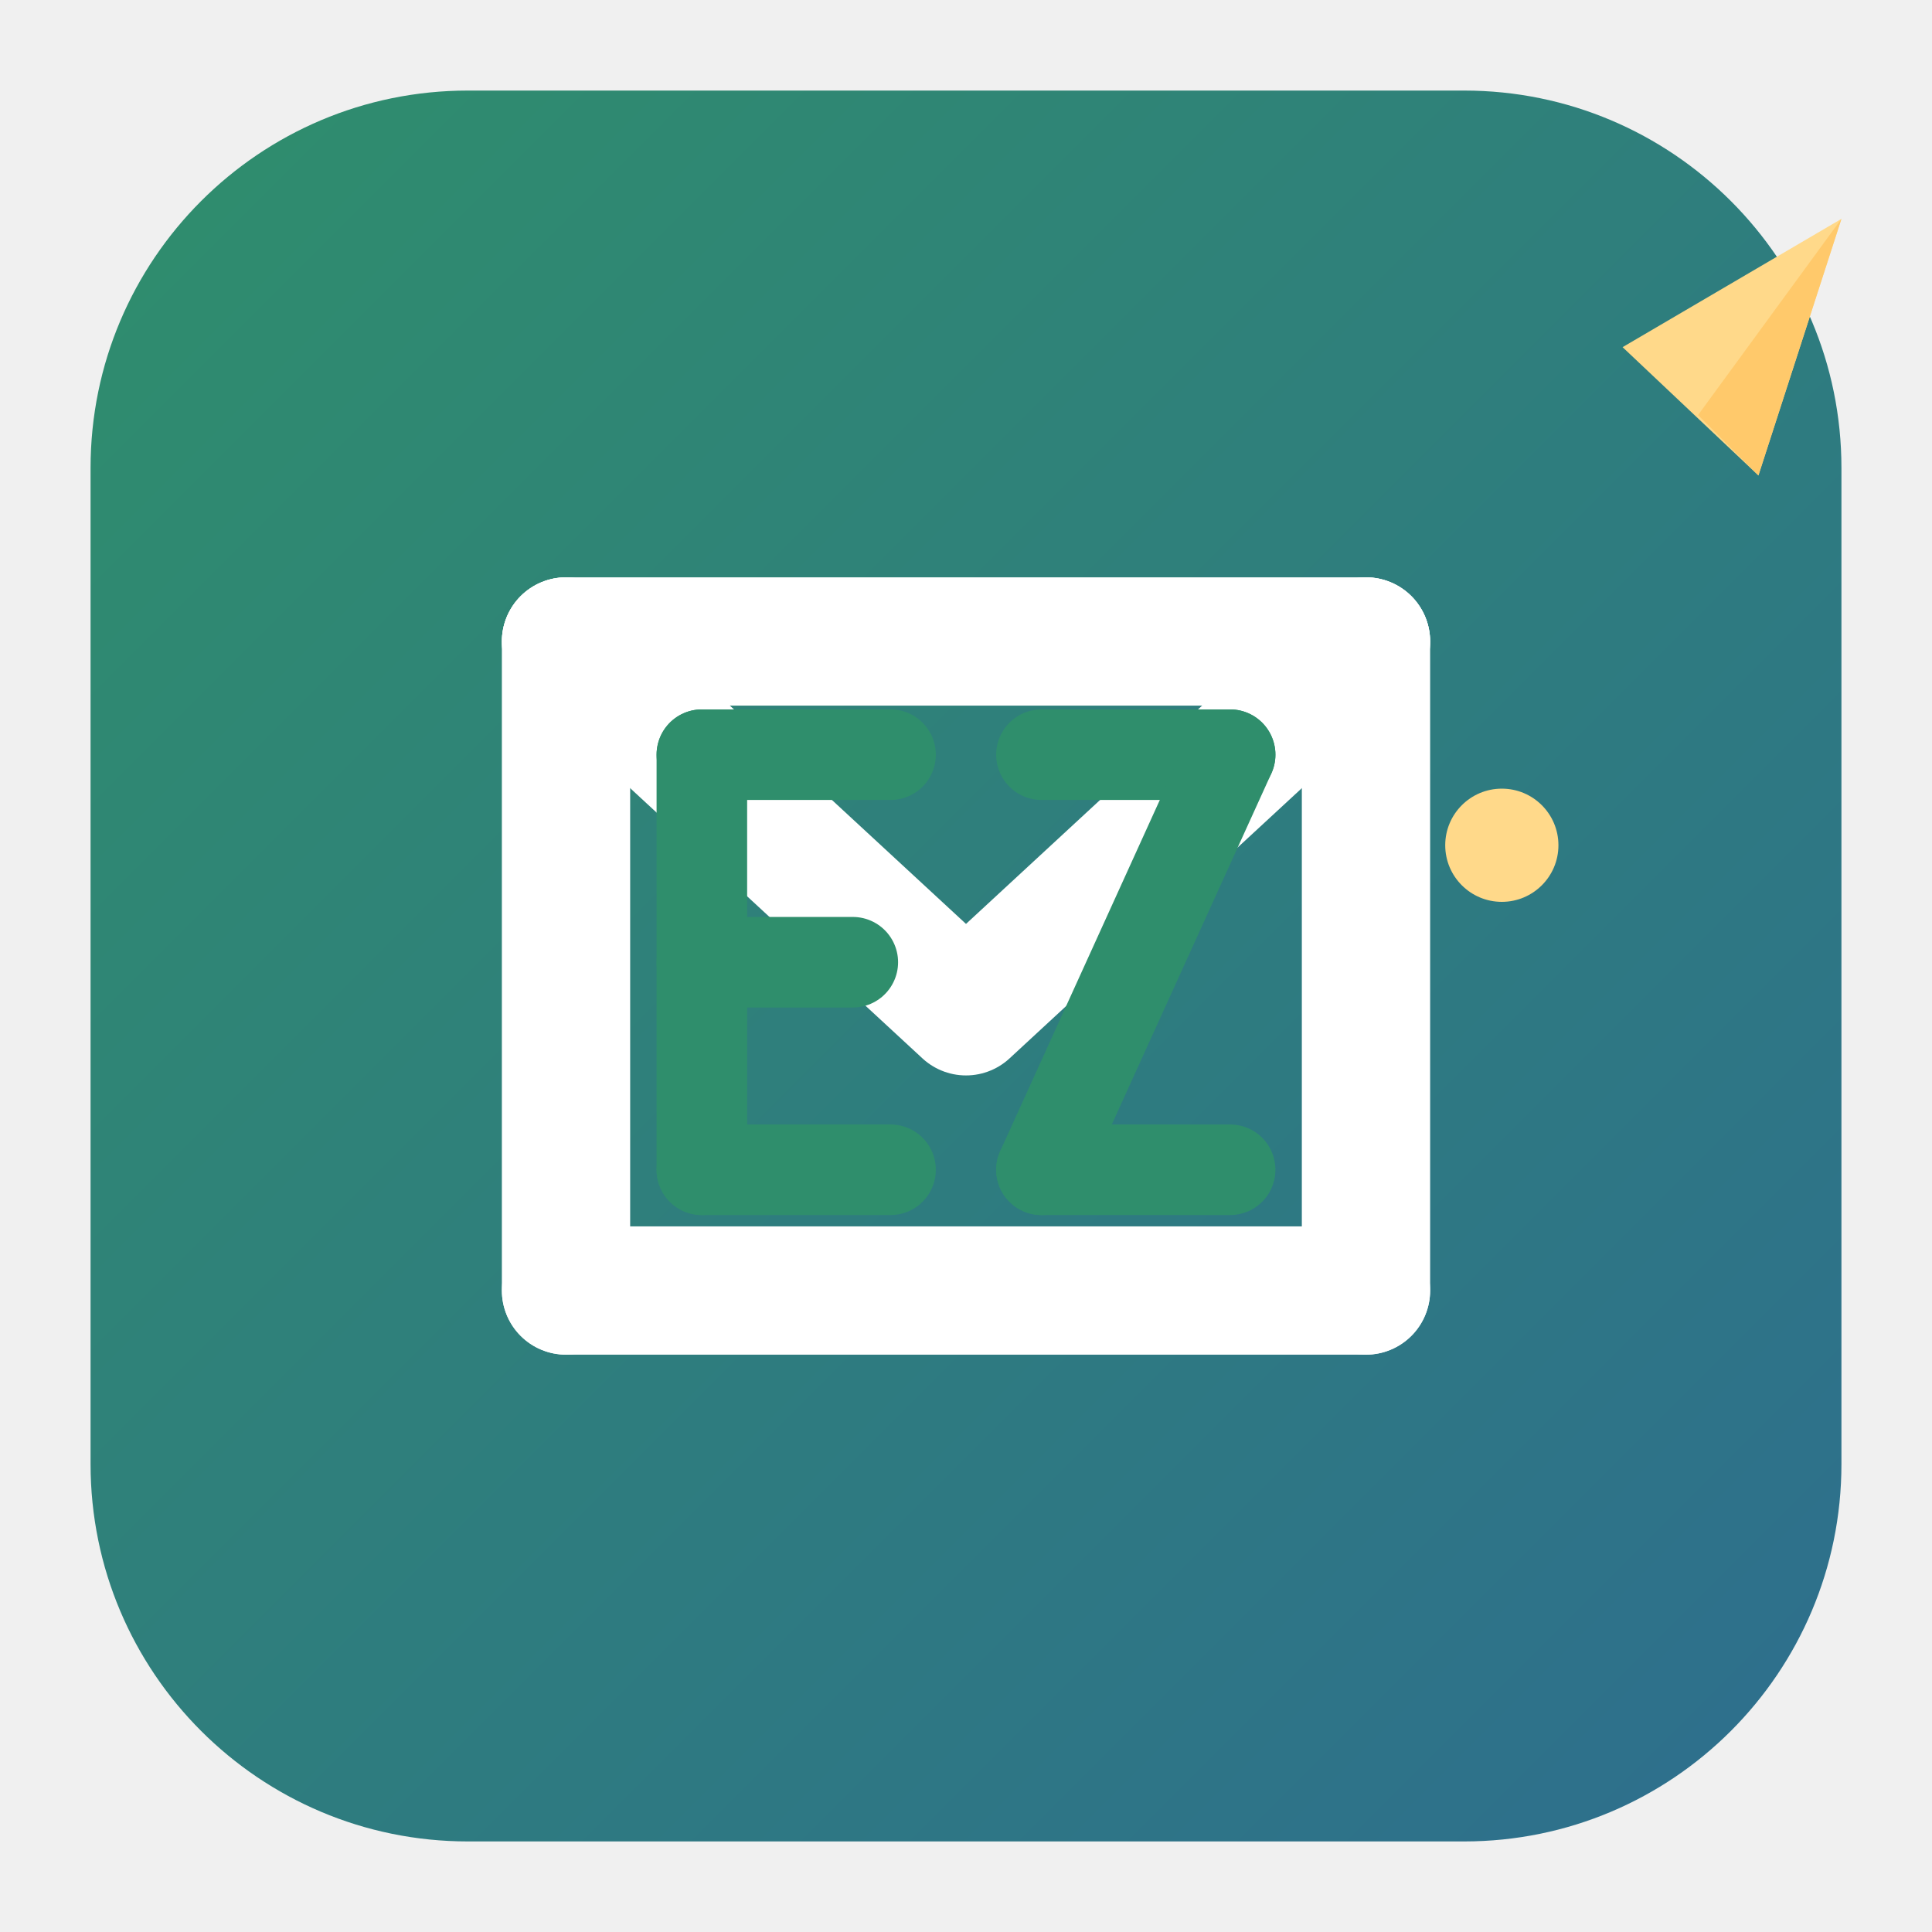
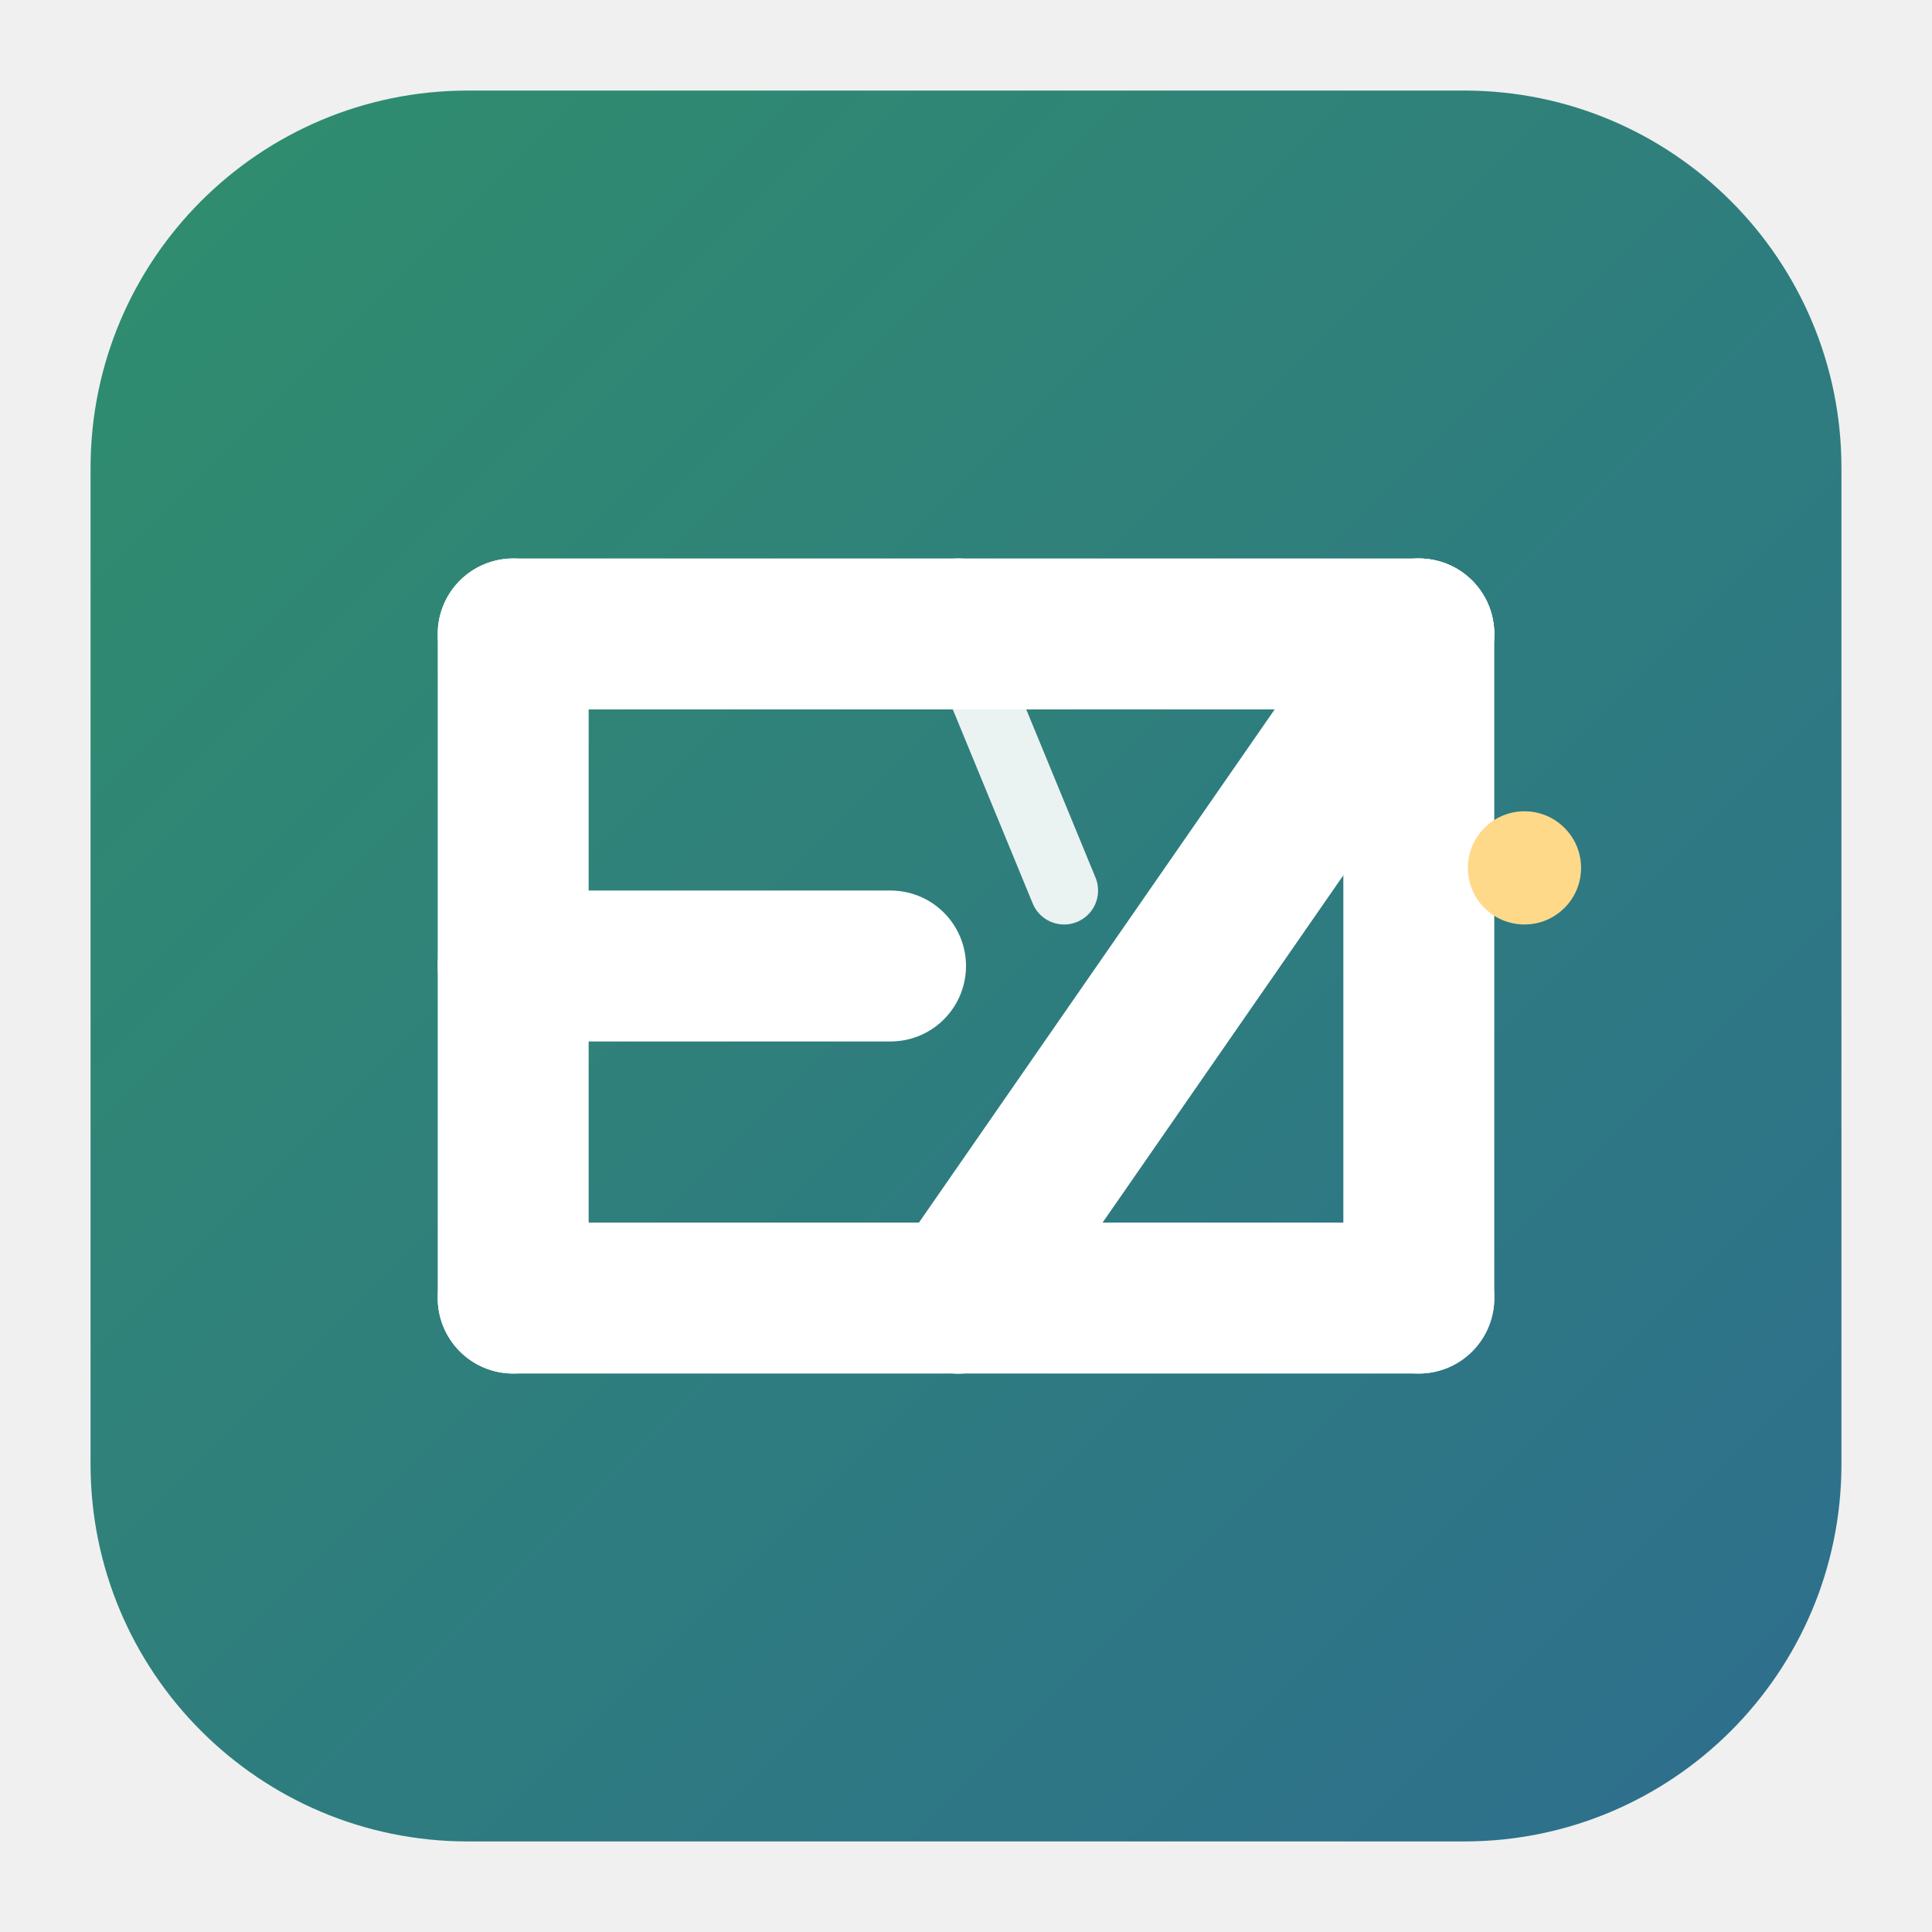
- <svg xmlns="http://www.w3.org/2000/svg" viewBox="0 0 512 512" role="img" aria-label="mailez EZ envelope">
+ <svg xmlns="http://www.w3.org/2000/svg" viewBox="0 0 512 512" role="img" aria-label="mailez EZ">
  <defs>
    <linearGradient id="mz-bg" x1="0" y1="0" x2="1" y2="1">
      <stop offset="0" stop-color="#2F8E6C" />
      <stop offset="1" stop-color="#2E6E8E" />
    </linearGradient>
-     <linearGradient id="mz-stroke" x1="0" y1="0" x2="0" y2="1">
-       <stop offset="0" stop-color="#FFFFFF" />
-       <stop offset="1" stop-color="#DFF1E8" />
-     </linearGradient>
  </defs>
  <rect x="24" y="24" width="464" height="464" rx="100" fill="url(#mz-bg)" />
-   <g fill="none" stroke="#FFFFFF" stroke-width="34" stroke-linecap="round" stroke-linejoin="round">
-     <path d="M150 170 H362" />
-     <path d="M150 170 V342" />
-     <path d="M362 170 V342" />
-     <path d="M150 342 H362" />
-     <path d="M150 170 L256 268 L362 170" />
+   <g fill="none" stroke="#FFFFFF" stroke-width="40" stroke-linecap="round" stroke-linejoin="round">
+     <path d="M136 168 V344" />
+     <path d="M136 168 H254" />
+     <path d="M136 256 H236" />
+     <path d="M136 344 H254" />
+     <path d="M376 168 H254" />
+     <path d="M376 168 L254 344" />
+     <path d="M254 344 H376" />
+     <path d="M376 168 V344" />
  </g>
-   <g fill="none" stroke="#2F8E6C" stroke-width="24" stroke-linecap="round" stroke-linejoin="round">
-     <path d="M186 200 V310" />
-     <path d="M186 200 H236" />
-     <path d="M186 255 H226" />
-     <path d="M186 310 H236" />
-     <path d="M326 200 H276" />
-     <path d="M326 200 L276 310" />
-     <path d="M276 310 H326" />
-   </g>
-   <circle cx="398" cy="224" r="15" fill="#FFD98A" />
-   <path d="M430 92 L488 58 L466 126 Z" fill="#FFD98A" />
-   <path d="M488 58 L466 126 L450 110 Z" fill="#FFC96B" />
+   <path d="M254 168 L282 236" stroke="#FFFFFF" stroke-width="18" stroke-linecap="round" fill="none" opacity="0.9" />
+   <circle cx="404" cy="230" r="15" fill="#FFD98A" />
</svg>
